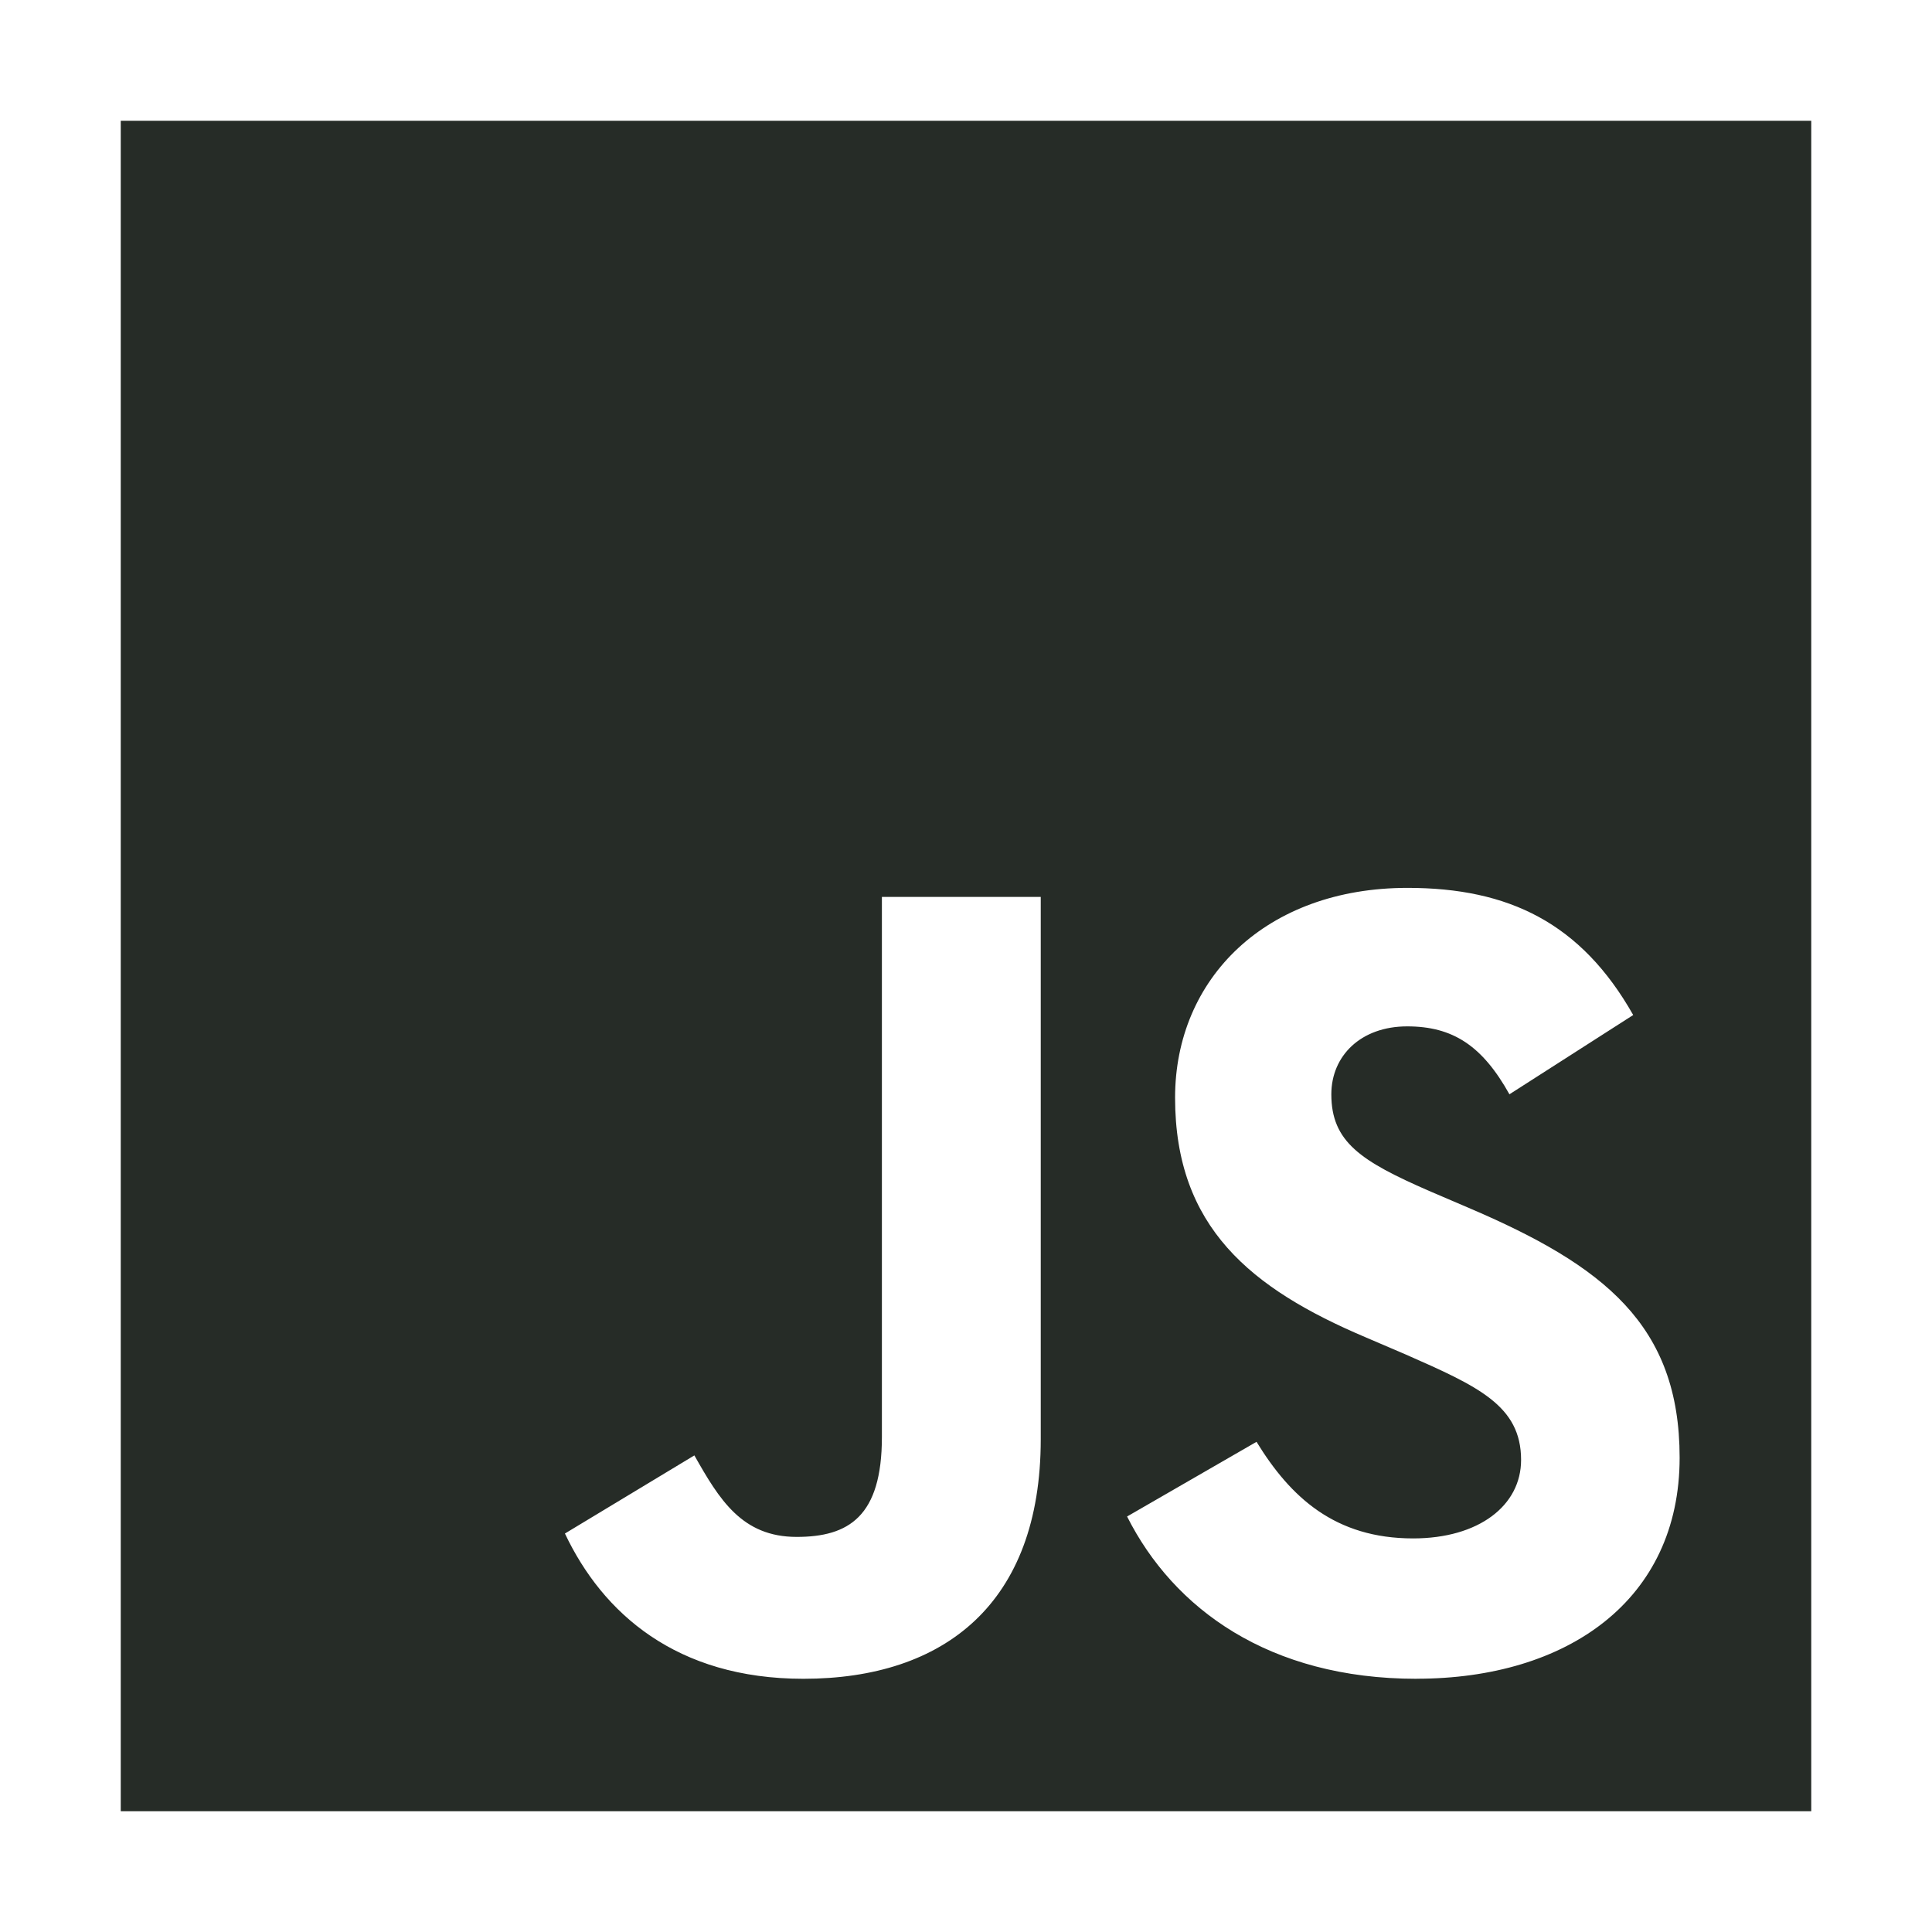
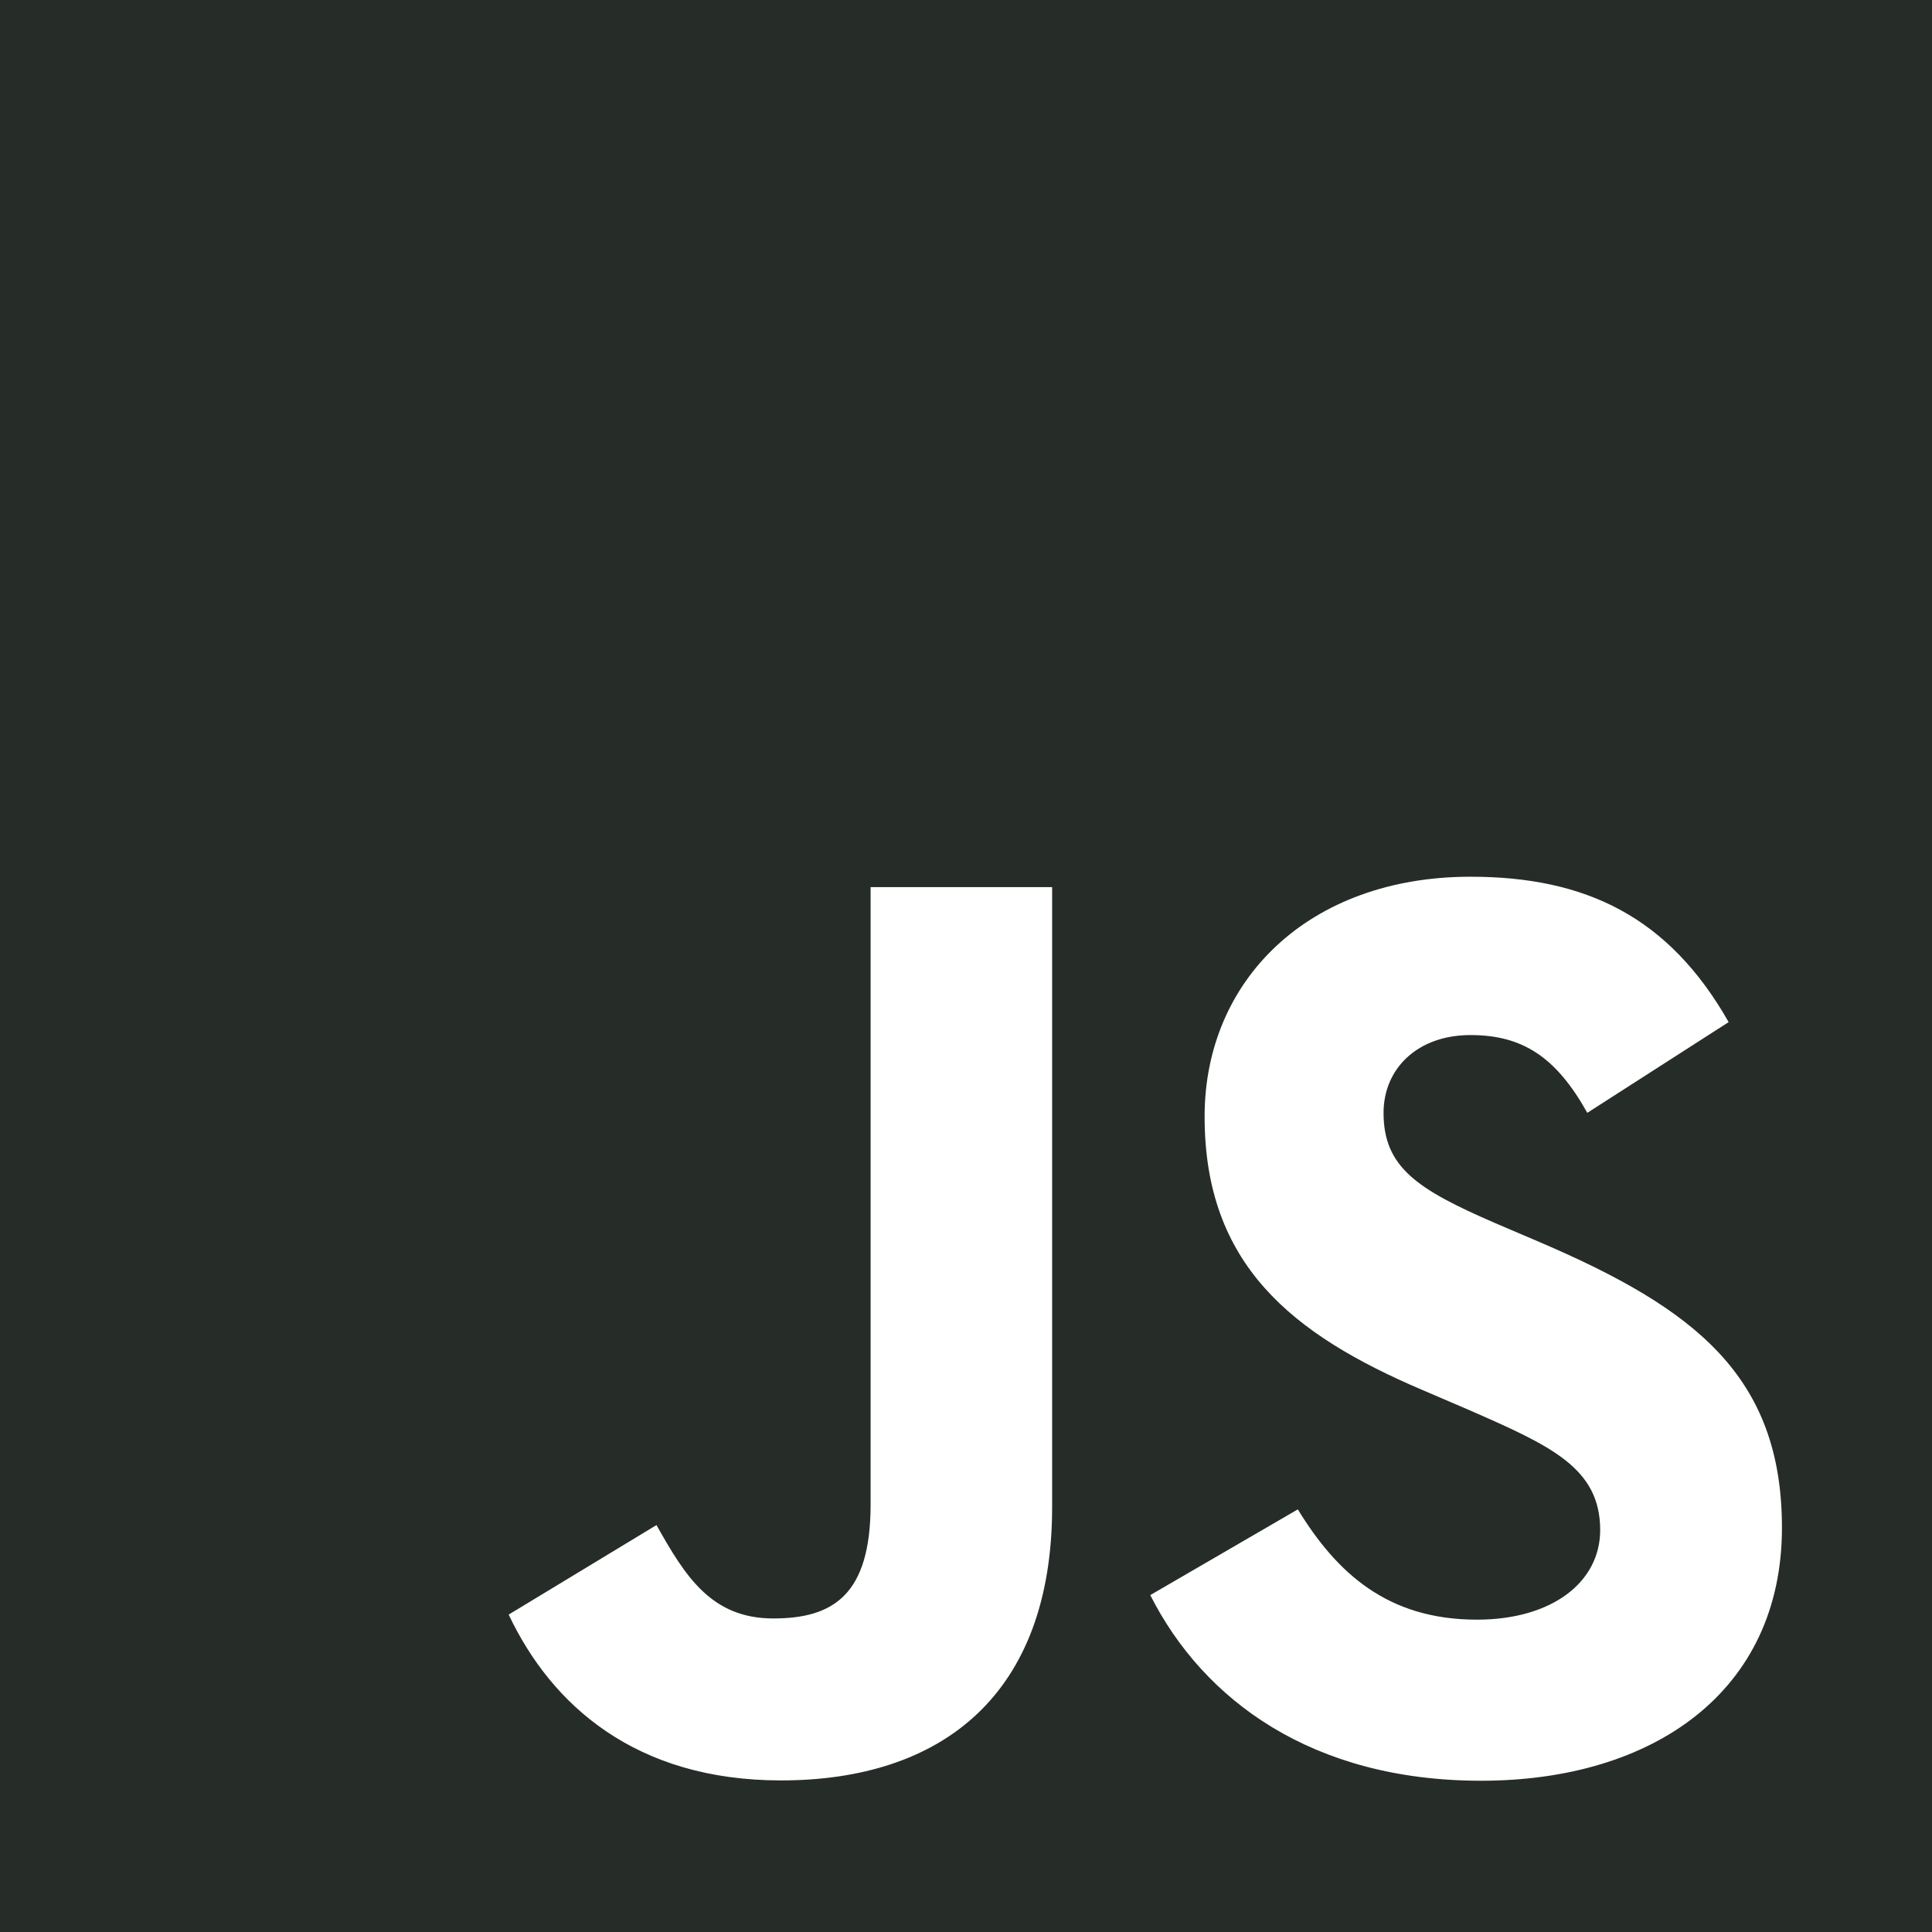
- <svg xmlns="http://www.w3.org/2000/svg" viewBox="0 0 32 32" fill="#262c27">
-   <path d="M2 2v28h28v-28zM17.238 23.837c0 2.725-1.6 3.969-3.931 3.969-2.106 0-3.325-1.087-3.95-2.406l2.144-1.294c0.413 0.731 0.788 1.35 1.694 1.35 0.862 0 1.412-0.338 1.412-1.656v-8.944h2.631zM23.462 27.806c-2.444 0-4.025-1.162-4.794-2.688l2.144-1.237c0.563 0.919 1.3 1.6 2.594 1.6 1.087 0 1.788-0.544 1.788-1.3 0-0.9-0.713-1.219-1.919-1.75l-0.656-0.281c-1.9-0.806-3.156-1.825-3.156-3.969 0-1.975 1.506-3.475 3.85-3.475 1.675 0 2.875 0.581 3.738 2.106l-2.050 1.313c-0.45-0.806-0.938-1.125-1.694-1.125-0.768 0-1.256 0.488-1.256 1.125 0 0.788 0.488 1.106 1.619 1.6l0.656 0.281c2.238 0.956 3.494 1.938 3.494 4.137 0 2.363-1.863 3.662-4.357 3.662z" />
+ <svg xmlns="http://www.w3.org/2000/svg" class="skill__img" viewBox="0 0 24 24" fill="#262c27">
+   <path fill-rule="evenodd" clip-rule="evenodd" d="M0 0H24V24H0V0ZM18.347 20.12C17.234 20.12 16.605 19.539 16.122 18.75L14.289 19.815C14.951 21.123 16.304 22.121 18.399 22.121C20.541 22.121 22.136 21.009 22.136 18.978C22.136 17.095 21.054 16.257 19.138 15.435L18.574 15.194C17.607 14.775 17.187 14.501 17.187 13.824C17.187 13.277 17.606 12.858 18.267 12.858C18.914 12.858 19.331 13.131 19.718 13.824L21.474 12.697C20.731 11.39 19.701 10.891 18.267 10.891C16.253 10.891 14.964 12.179 14.964 13.87C14.964 15.706 16.045 16.575 17.672 17.268L18.236 17.51C19.265 17.96 19.878 18.234 19.878 19.007C19.878 19.653 19.281 20.12 18.347 20.12ZM9.606 20.105C8.832 20.105 8.509 19.574 8.155 18.945L6.319 20.057C6.851 21.183 7.897 22.117 9.702 22.117C11.701 22.117 13.07 21.054 13.07 18.719V11.02H10.815V18.688C10.815 19.816 10.347 20.105 9.606 20.105Z" />
</svg>
